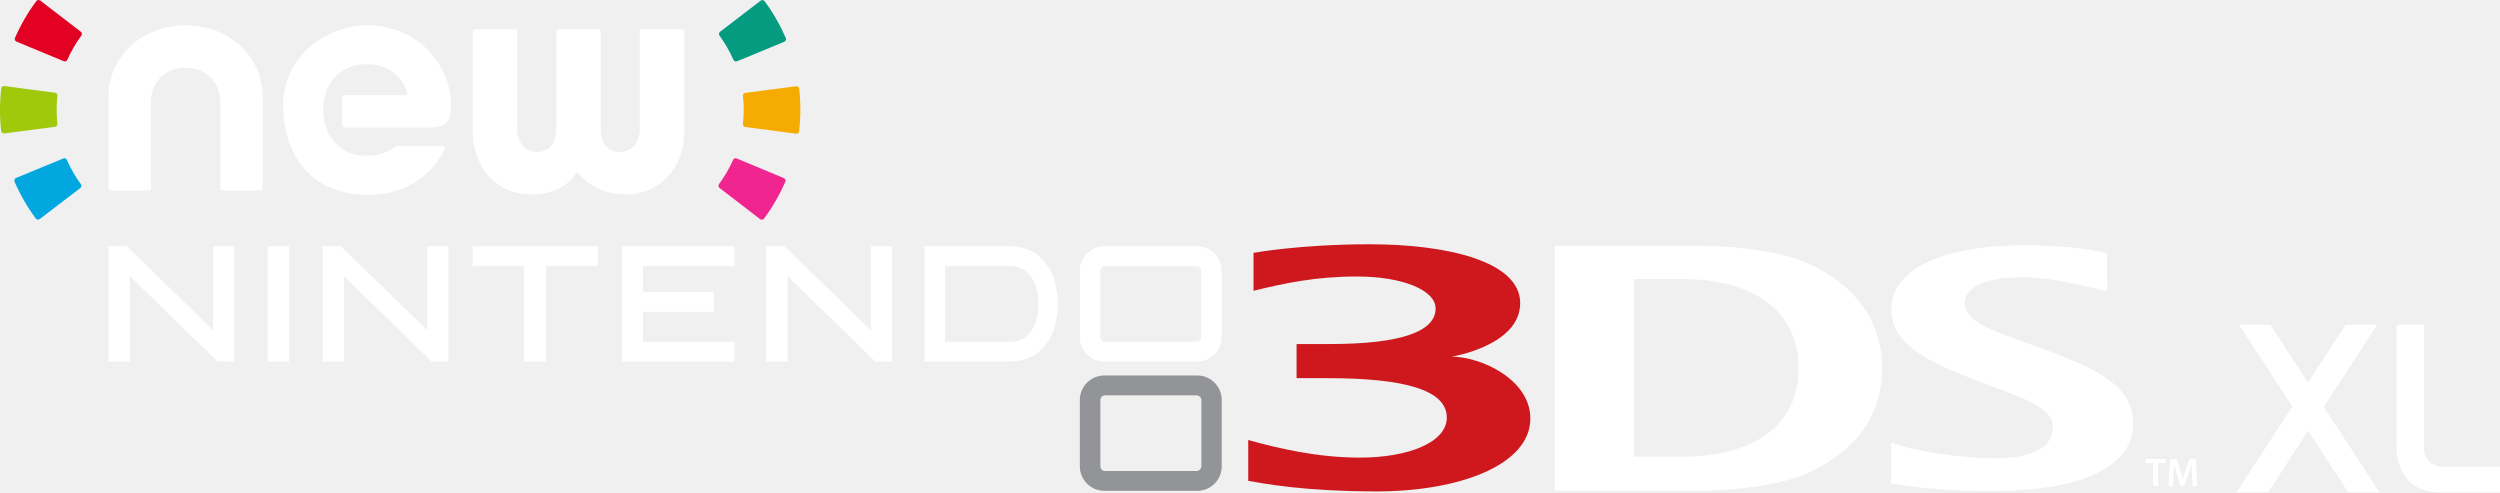
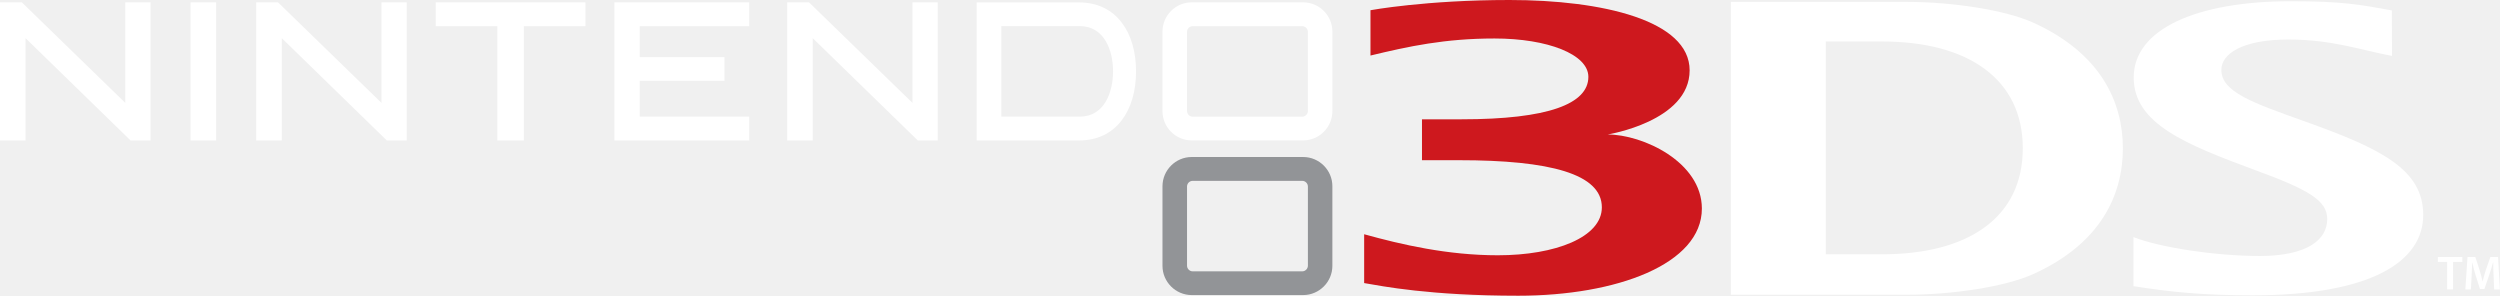
- <svg xmlns="http://www.w3.org/2000/svg" version="1.1" id="Layer_1" x="0px" y="0px" viewBox="0 0 3839 756" style="enable-background:new 0 0 3839 756;" xml:space="preserve">
+ <svg xmlns="http://www.w3.org/2000/svg" version="1.1" id="Layer_1" x="0px" y="0px" viewBox="0 0 3839 454.1" style="enable-background:new 0 0 3839 454.1;" xml:space="preserve">
  <style type="text/css">
	.st0{fill:#929497;}
	.st1{fill:#CE181E;}
	.st2{fill:#A0C90C;}
	.st3{fill:#E20123;}
	.st4{fill:#02A7E0;}
	.st5{fill:#F5AB00;}
	.st6{fill:#F02590;}
	.st7{fill:#049B81;}
	.st8{fill:#FFFFFF;}
</style>
  <g>
-     <polygon class="st8" points="3654,756 3568.4,624.8 3650.6,498.6 3602,498.6 3544.1,587.4 3486.3,498.6 3438.2,498.6 3520.1,624.3    3434.4,756 3483,756 3544.4,661.6 3605.9,756  " />
-     <path class="st8" d="M3680.1,498.6V690c0,0-0.2,66,66,66h92.9v-39.1h-89.7c0,0-27.1-0.9-27.1-30.6V498.6H3680.1" />
-     <path class="st0" d="M1838.6,576.6h-142.9c-20.7,0-37.5,16.9-37.5,37.6v102c0,20.6,16.8,37.5,37.5,37.5h142.9   c20.7,0,37.5-17,37.5-37.5v-102C1876.1,593.5,1859.3,576.6,1838.6,576.6 M1844.7,715.9c0,4.1-3.3,7.4-7.4,7.4H1697   c-4.1,0-7.3-3.3-7.3-7.4V614.4c0-4,3.2-7.3,7.3-7.3h140.4c4,0,7.4,3.3,7.4,7.3V715.9z" />
-     <polygon class="st8" points="199.4,424.1 199.4,555.3 166.7,555.3 166.7,378.2 194.7,378.2 327.4,507.1 327.4,378.2 353.7,378.2    359.8,378.2 359.8,555.3 334.2,555.3  " />
-     <polygon class="st8" points="528.2,424.1 528.2,555.3 495.4,555.3 495.4,378.2 523.4,378.2 656.1,507.1 656.1,378.2 682.4,378.2    688.5,378.2 688.5,555.3 662.9,555.3  " />
-     <polygon class="st8" points="1209.4,424.1 1209.4,555.3 1176.6,555.3 1176.6,378.2 1204.6,378.2 1337.4,507.1 1337.4,378.2    1363.6,378.2 1369.8,378.2 1369.8,555.3 1344.2,555.3  " />
-     <polygon class="st8" points="437.9,378.2 443.9,378.2 443.9,555.3 411.1,555.3 411.1,378.2  " />
-     <polygon class="st8" points="911.8,378.2 917.8,378.2 917.8,408.7 838.8,408.7 838.8,555.3 804.7,555.3 804.7,408.7 725.7,408.7    725.7,378.2  " />
-     <polygon class="st8" points="1121.8,378.2 1127.9,378.2 1127.9,408.7 987.4,408.7 987.4,448.4 1096.1,448.4 1096.1,478.8    987.4,478.8 987.4,524.8 1127.9,524.8 1127.9,555.3 955,555.3 955,378.2  " />
-     <path class="st8" d="M1605.8,404.1c-12.8-16.9-31.8-25.9-54.7-25.9h-131.4v177.1h131.4c22.9,0,41.9-9,54.7-25.9   c12-15.7,18.4-37.4,18.4-62.8C1624.2,441.5,1617.8,419.7,1605.8,404.1 M1552,524.8h-100.7V408.7h0.9h99.7c31.5,0,42.7,31.3,42.7,58   C1594.7,493.5,1583.5,524.8,1552,524.8" />
-     <path class="st8" d="M1838.6,378.2h-142.9c-20.7,0-37.5,16.9-37.5,37.6v102c0,20.6,16.8,37.5,37.5,37.5h142.9   c20.7,0,37.5-17,37.5-37.5v-102C1876.1,395.1,1859.3,378.2,1838.6,378.2 M1844.7,517.5c0,4-3.3,7.3-7.4,7.3H1697   c-4.1,0-7.3-3.3-7.3-7.3V416c0-4,3.2-7.2,7.3-7.2h140.4c4,0,7.4,3.3,7.4,7.2V517.5z" />
-     <path class="st8" d="M2904,679.4c34.1,13.4,105.8,24.3,161.8,24.3c61.3,0,86.8-21,86.8-47.4c0-23.8-23.7-37.6-91.4-62.4   c-90.5-33.5-156.9-59.9-156.9-119.3c0-61.6,79.9-97.8,201.8-97.8c65.3,0,87.8,4.2,129.4,11.7l0.3,58.4c-40.8-7.8-76.9-21-133.1-21   c-60.2,0-85.9,19.1-85.9,38.8c0,28.6,39.6,42.2,108.9,66.9c96.4,34.5,150.1,61.2,150.1,119.4c0,59.9-67.2,103.1-218.8,103.1   c-62.3,0-105.2-4.1-153-11.7V679.4z" />
-     <path class="st8" d="M2775,726.9c-35.7,16.1-103.2,26.4-162.2,26.4h-225.5V377.5h225.5c59,0,126.5,10.4,162.2,26.5   c86.8,39.2,115.2,101.9,115.2,161.4C2890.3,625,2862.1,687.6,2775,726.9 M2581.3,428.4h-72.2v273h72.2   c110.8,0,180.6-47.3,180.6-136C2761.9,476.8,2692.1,428.4,2581.3,428.4" />
-     <path class="st1" d="M2229.2,547.7c0,0,105.2-16.8,105.2-82.3c0-64.1-112-90.3-231.2-90.3c-107.5,0-178.3,13.2-178.3,13.2v58.2   c48.8-11.8,95.5-21.9,159.2-21.9c68.3,0,120.4,20.4,120.4,49.2c0,34.7-51.5,54.5-162.5,54.5h-51v52.4h47.4   c116.8,0,183.3,17.6,183.3,60.5c0,38.3-59.4,61.5-133.4,61.5c-64.6,0-123.6-13.7-171.5-27v62.7c23,3.9,84.1,16.2,197.7,16.2   c126,0,235.5-40.5,235.5-111.9C2350.1,582.8,2274.2,547.7,2229.2,547.7" />
-     <polygon class="st8" points="3306.3,711.1 3294.4,711.1 3294.4,704.8 3325.9,704.8 3325.9,711.1 3313.9,711.1 3313.9,746.5    3306.3,746.5  " />
-     <path class="st8" d="M3366,729.5c-0.3-5.4-0.6-11.9-0.5-17.5h-0.2c-1.3,5.1-3.1,10.7-4.9,16l-6.1,18.1h-5.8l-5.6-17.8   c-1.6-5.3-3.1-11-4.2-16.2h-0.2c-0.2,5.4-0.4,12.1-0.7,17.8l-0.9,16.8h-7.1l2.8-41.7h10l5.4,16.7c1.5,4.9,2.8,9.8,3.9,14.5h0.2   c1.1-4.5,2.5-9.6,4.1-14.5l5.8-16.7h9.9l2.4,41.7h-7.4L3366,729.5z" />
-     <path class="st2" d="M84.6,142.4L6.7,132.1c-2.3-0.3-4.5,1.4-4.8,3.7c-2.5,21.7-2.6,43.7-0.1,65.4c0.3,2.4,2.4,4,4.8,3.7l77.9-10.2   c2.3-0.3,3.9-2.4,3.6-4.7c-1.5-14.3-1.5-28.7,0.1-43C88.5,144.8,86.9,142.7,84.6,142.4" />
-     <path class="st3" d="M124.1,48.7L61.8,0.9c-1.9-1.4-4.6-1.1-6,0.8C42.7,19.3,31.7,38.3,23,58.3c-0.9,2.2,0.1,4.7,2.3,5.6L97.9,94   c2.1,0.9,4.6-0.1,5.5-2.2c5.8-13.2,13-25.6,21.6-37.2C126.3,52.8,125.9,50.2,124.1,48.7" />
-     <path class="st4" d="M97.2,243.3l-72.6,30c-2.1,0.9-3.2,3.4-2.3,5.6C31,299,41.9,318,55,335.6c1.4,1.9,4.1,2.2,6,0.8l62.4-47.7   c1.8-1.4,2.2-4,0.8-5.9c-8.5-11.6-15.7-24.1-21.5-37.2C101.8,243.4,99.3,242.4,97.2,243.3" />
-     <path class="st8" d="M678,224.3h-64.4c-4,0-6.3,0.9-7.4,1.6c-0.3,0.2-0.5,0.4-0.8,0.6c0,0-0.1,0.1-0.1,0.1   c-10,6.6-24.1,12.6-42.4,12.6c-48.6,0-66.8-40.2-66.8-70.3c0-32.1,19.4-70.3,67.1-70.3c34.6,0,55.9,21.5,61.4,42.8   c0.6,2.4,1.2,4.8-1.3,4.8h-92.9c-2.7,0-4.9,2.2-4.9,4.8v40c0,2.7,2.2,4.9,4.9,4.9h128.4c26.5,0,33.6-8.3,33.6-33.2   c0-72.2-59.5-123.8-128.1-123.8c-68.6,0-129.6,52.5-129.6,122c0,76.3,42.8,138.3,129.9,138.3c72.5,0,104.8-43.2,118.1-69.6   C683.2,228.1,684.5,224.3,678,224.3" />
-     <path class="st8" d="M170.2,292.5c-1.9,0-3.5-1.6-3.5-3.5V146.9C166.7,92.9,211.8,39,285,39c73.2,0,118.3,54,118.3,107.9V289   c0,1.9-1.6,3.5-3.5,3.5h-58.2c-1.9,0-3.5-1.6-3.5-3.5V155.1c0-25.5-18.5-51-53.1-51c-34.6,0-53.1,25.6-53.1,51V289   c0,1.9-1.6,3.5-3.5,3.5H170.2z" />
-     <path class="st8" d="M918.9,45.1c1.9,0,3.5,1.6,3.5,3.5V196c0,25.4,11.1,37.4,29,37.4c17.9,0,31.1-12,31.1-37.4V48.5   c0-1.9,1.5-3.5,3.5-3.5h61.3c1.9,0,3.5,1.6,3.5,3.5v152.4c0,60.1-40.2,97.7-89.1,97.7c-20.7,0-52.5-5.3-75.4-34.8   c-18.8,29.5-49.3,34.8-71.3,34.8c-48.9,0-89.1-37.6-89.1-97.7V48.5c0-1.9,1.6-3.5,3.5-3.5h61.3c1.9,0,3.5,1.6,3.5,3.5V196   c0,25.4,13.9,37.4,31.1,37.4c17.2,0,29-12,29-37.4V48.5c0-1.9,1.6-3.5,3.5-3.5H918.9z" />
-     <path class="st5" d="M1144.4,195l77.9,10.3c2.3,0.3,4.5-1.3,4.8-3.7c2.5-21.7,2.6-43.7,0.1-65.4c-0.3-2.3-2.4-4-4.8-3.7l-77.9,10.1   c-2.3,0.3-3.9,2.4-3.6,4.7c1.6,14.3,1.5,28.7-0.1,43C1140.6,192.6,1142.1,194.7,1144.4,195" />
-     <path class="st6" d="M1104.9,288.6l62.3,47.9c1.9,1.4,4.6,1.1,6-0.8c13.1-17.6,24-36.5,32.8-56.6c0.9-2.1-0.1-4.7-2.3-5.6   l-72.5-30.2c-2.1-0.9-4.6,0.1-5.5,2.2c-5.8,13.2-13,25.6-21.6,37.2C1102.8,284.6,1103.1,287.2,1104.9,288.6" />
-     <path class="st7" d="M1131.8,94.1l72.6-30c2.2-0.9,3.2-3.4,2.3-5.6c-8.7-20.1-19.6-39.1-32.6-56.7c-1.4-1.9-4.1-2.2-6-0.8   l-62.4,47.8c-1.8,1.4-2.2,4-0.8,5.9c8.4,11.6,15.6,24.1,21.4,37.3C1127.3,94,1129.7,95,1131.8,94.1" />
+     <path class="st0" d="M2001.1,241.1H1830c-24.8,0-44.9,20.3-44.9,45v122.1c0,24.6,20.1,44.9,44.9,44.9h171.1   c24.8,0,44.9-20.3,44.9-44.9V286.1C2046.1,261.4,2025.9,241.1,2001.1,241.1 M2008.4,407.9c0,4.9-4,8.8-8.8,8.8h-168   c-4.9,0-8.8-4-8.8-8.8V286.4c0-4.8,3.9-8.7,8.8-8.7h168c4.8,0,8.8,3.9,8.8,8.7V407.9z" />
+     <polygon class="st8" points="39.2,58.6 39.2,215.7 0,215.7 0,3.6 33.5,3.6 192.4,158 192.4,3.6 223.8,3.6 231.2,3.6 231.2,215.7    200.5,215.7  " />
+     <polygon class="st8" points="432.7,58.6 432.7,215.7 393.4,215.7 393.4,3.6 426.9,3.6 585.8,158 585.8,3.6 617.3,3.6 624.6,3.6    624.6,215.7 594,215.7  " />
+     <polygon class="st8" points="1248,58.6 1248,215.7 1208.8,215.7 1208.8,3.6 1242.3,3.6 1401.2,158 1401.2,3.6 1432.7,3.6 1440,3.6    1440,215.7 1409.4,215.7  " />
+     <polygon class="st8" points="324.6,3.6 331.9,3.6 331.9,215.7 292.6,215.7 292.6,3.6  " />
+     <polygon class="st8" points="891.8,3.6 899,3.6 899,40.2 804.4,40.2 804.4,215.7 763.7,215.7 763.7,40.2 669.1,40.2 669.1,3.6  " />
+     <polygon class="st8" points="1143.3,3.6 1150.5,3.6 1150.5,40.2 982.4,40.2 982.4,87.7 1112.5,87.7 1112.5,124.1 982.4,124.1    982.4,179.1 1150.5,179.1 1150.5,215.7 943.5,215.7 943.5,3.6  " />
+     <path class="st8" d="M1722.5,34.7c-15.3-20.3-38.1-31-65.5-31h-157.2v212H1657c27.4,0,50.2-10.7,65.5-31c14.4-18.8,22-44.8,22-75.1   C1744.5,79.4,1736.9,53.4,1722.5,34.7 M1658.1,179.1h-120.5v-139h1.1h119.4c37.7,0,51.1,37.4,51.1,69.4   C1709.2,141.7,1695.8,179.1,1658.1,179.1" />
+     <path class="st8" d="M2001.1,3.6H1830c-24.8,0-44.9,20.3-44.9,45v122.1c0,24.6,20.1,44.9,44.9,44.9h171.1   c24.8,0,44.9-20.3,44.9-44.9V48.6C2046.1,23.9,2025.9,3.6,2001.1,3.6 M2008.4,170.4c0,4.8-4,8.8-8.8,8.8h-168c-4.9,0-8.8-4-8.8-8.8   V48.9c0-4.8,3.9-8.7,8.8-8.7h168c4.8,0,8.8,3.9,8.8,8.7V170.4z" />
+     <path class="st8" d="M3276.2,364.1c40.8,16.1,126.6,29,193.7,29c73.4,0,103.8-25.1,103.8-56.7c0-28.4-28.3-45-109.4-74.7   c-108.3-40.1-187.8-71.7-187.8-142.8c0-73.7,95.6-117,241.5-117c78.2,0,105.1,5,154.9,14.1l0.3,69.9   c-48.9-9.3-92.1-25.2-159.3-25.2c-72,0-102.8,22.8-102.8,46.4c0,34.2,47.4,50.5,130.3,80.1c115.4,41.3,179.7,73.2,179.7,142.9   c0,71.7-80.4,123.4-261.9,123.4c-74.5,0-125.9-4.9-183.1-14.1V364.1z" />
+     <path class="st8" d="M3121.9,421c-42.7,19.3-123.5,31.6-194.1,31.6h-269.9V2.9h269.9c70.6,0,151.4,12.5,194.2,31.8   c103.9,46.9,137.9,122,137.9,193.2C3259.8,299,3226.2,374,3121.9,421 M2890.1,63.7h-86.4v326.8h86.4   c132.6,0,216.1-56.6,216.1-162.8C3106.2,121.7,3022.7,63.7,2890.1,63.7" />
+     <path class="st1" d="M2468.7,206.5c0,0,125.9-20.1,125.9-98.5c0-76.7-134.1-108-276.7-108c-128.7,0-213.4,15.7-213.4,15.7v69.6   c58.4-14.1,114.3-26.2,190.5-26.2c81.7,0,144.1,24.4,144.1,58.9c0,41.5-61.7,65.2-194.5,65.2h-61V246h56.8   c139.8,0,219.4,21,219.4,72.4c0,45.8-71.1,73.6-159.7,73.6c-77.3,0-148-16.4-205.3-32.3v75c27.5,4.7,100.6,19.4,236.7,19.4   c150.8,0,281.9-48.4,281.9-133.9C2613.3,248.6,2522.5,206.5,2468.7,206.5" />
+     <polygon class="st8" points="3757.8,402.2 3743.6,402.2 3743.6,394.6 3781.2,394.6 3781.2,402.2 3766.9,402.2 3766.9,444.4    3757.8,444.4  " />
+     <path class="st8" d="M3829.2,424.1c-0.4-6.5-0.7-14.2-0.6-21h-0.3c-1.6,6.1-3.7,12.8-5.9,19.1l-7.3,21.6h-6.9l-6.7-21.3   c-2-6.4-3.7-13.2-5-19.4h-0.2c-0.2,6.5-0.5,14.4-0.9,21.3l-1.1,20.1h-8.5l3.3-49.9h12l6.5,20c1.8,5.8,3.4,11.8,4.6,17.3h0.2   c1.3-5.4,3-11.5,4.9-17.4l6.9-19.9h11.8l2.8,49.9h-8.8L3829.2,424.1z" />
  </g>
</svg>
